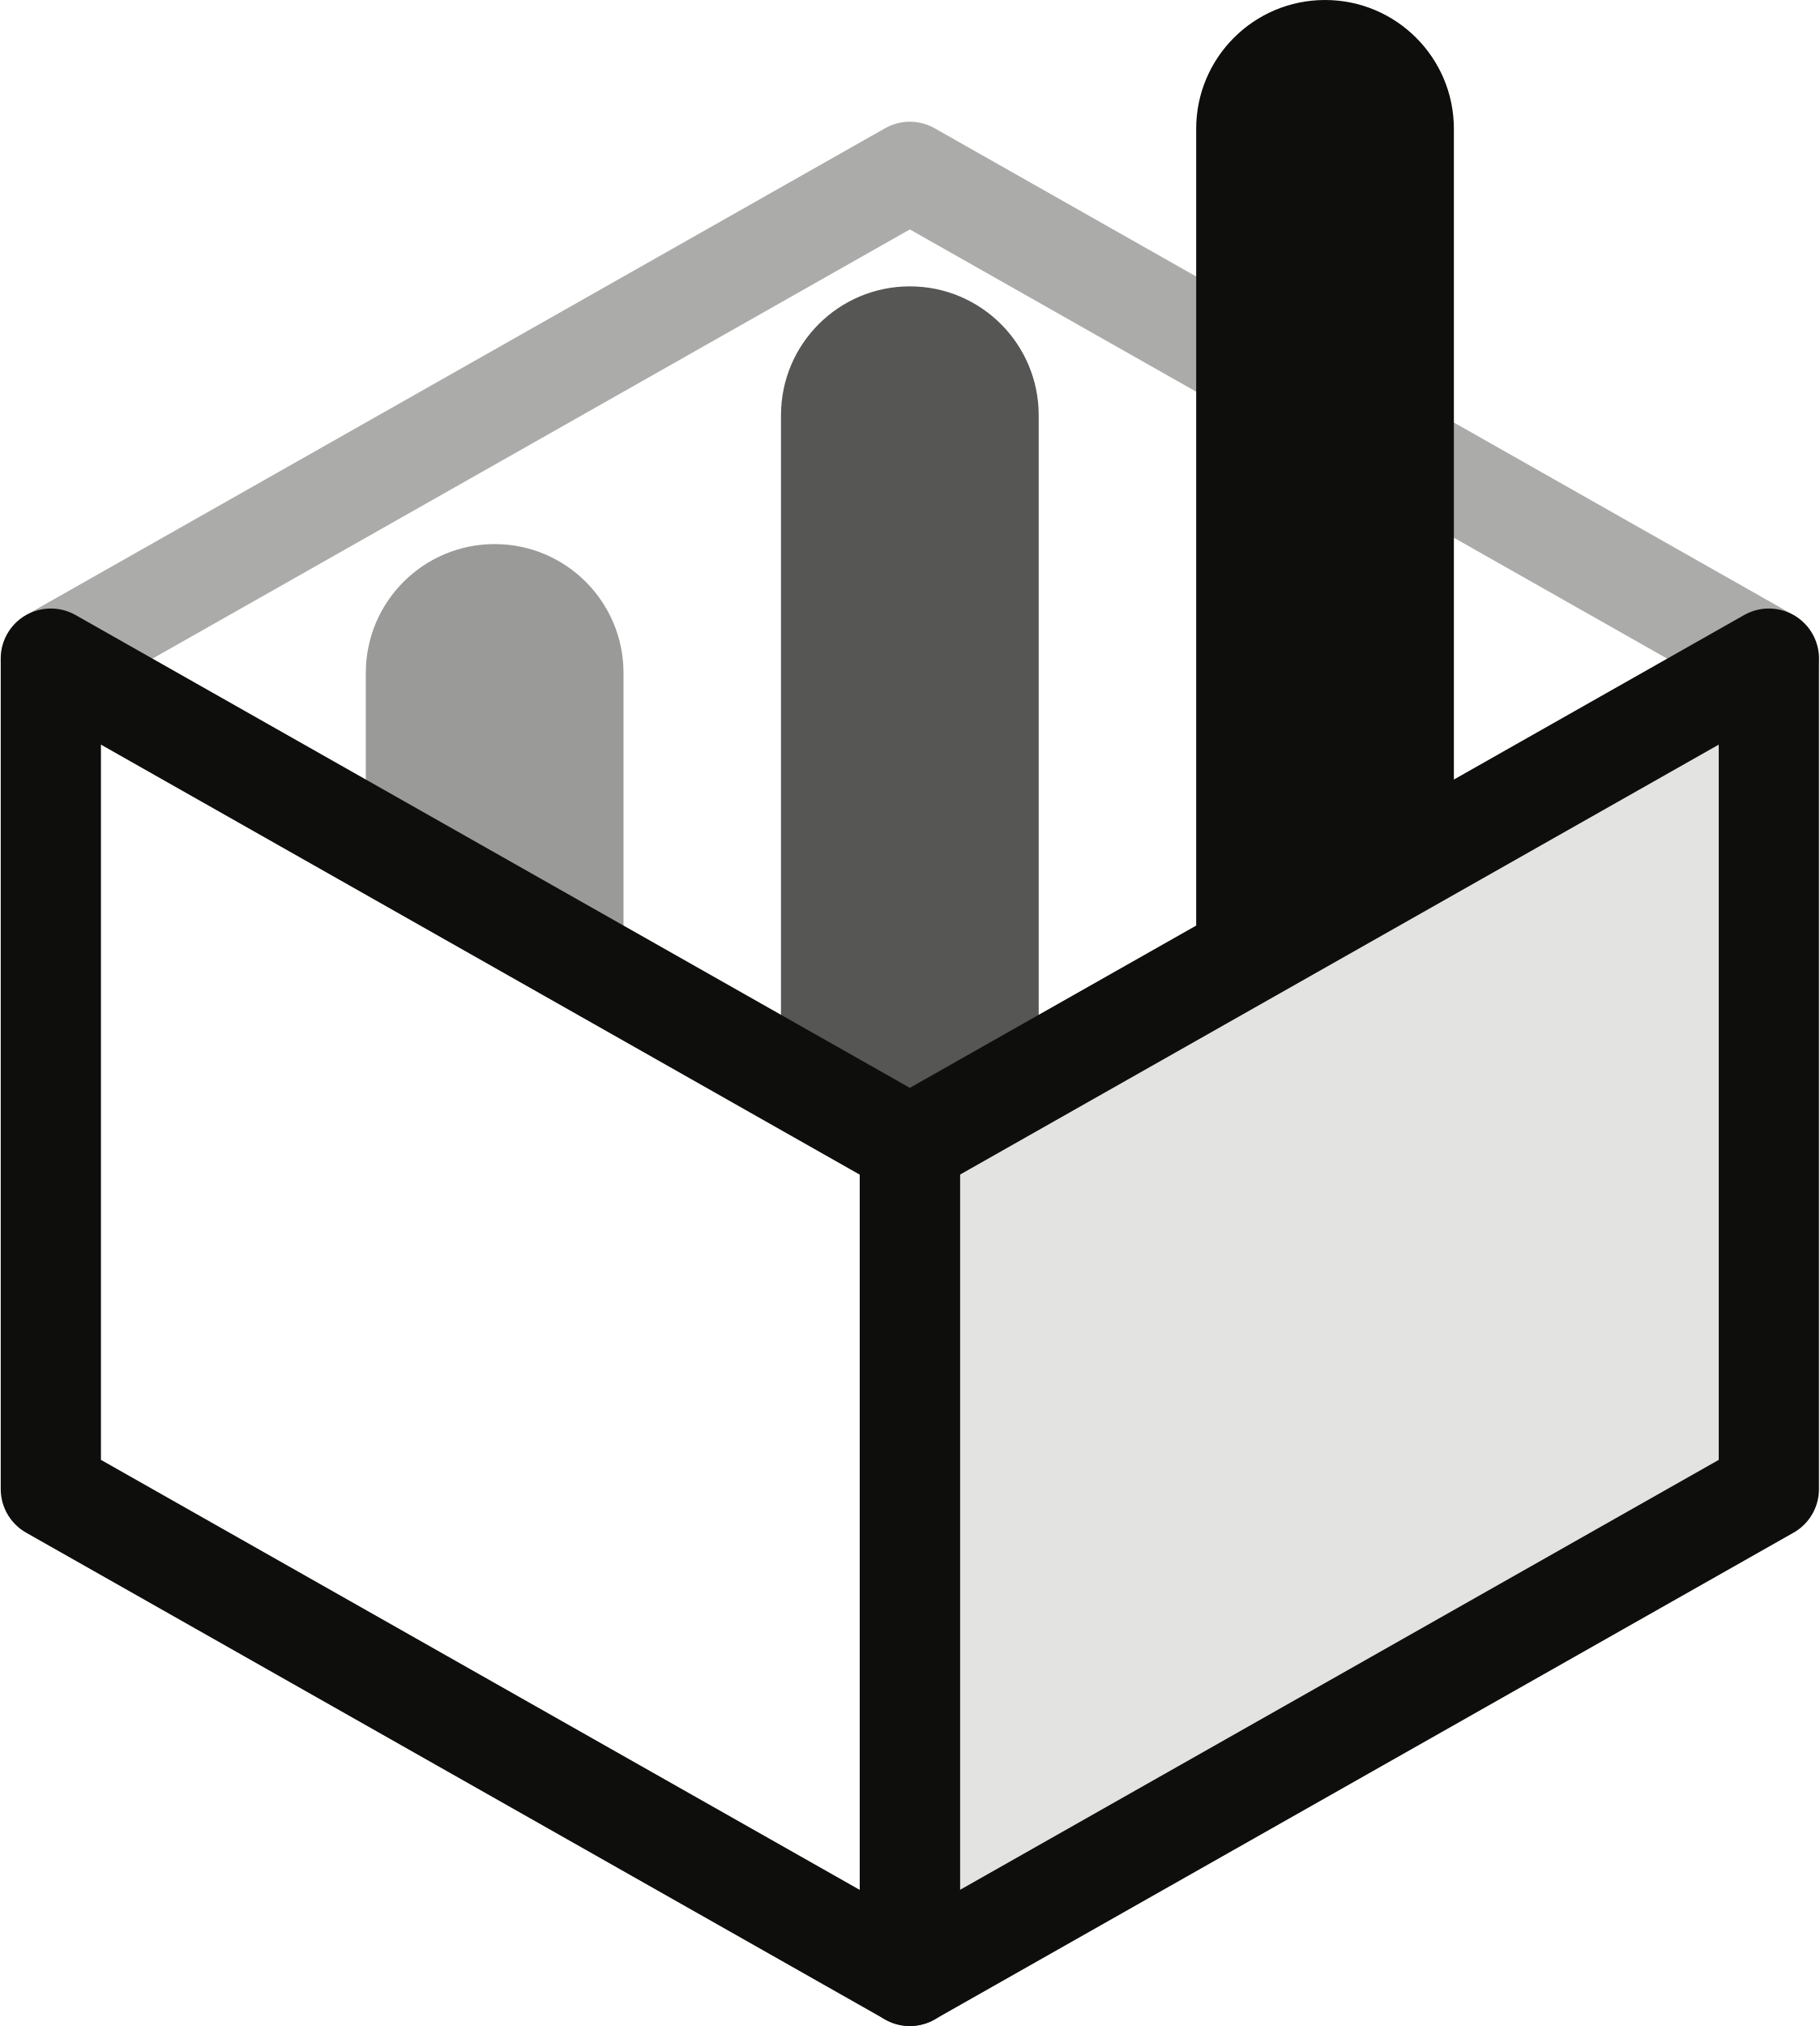
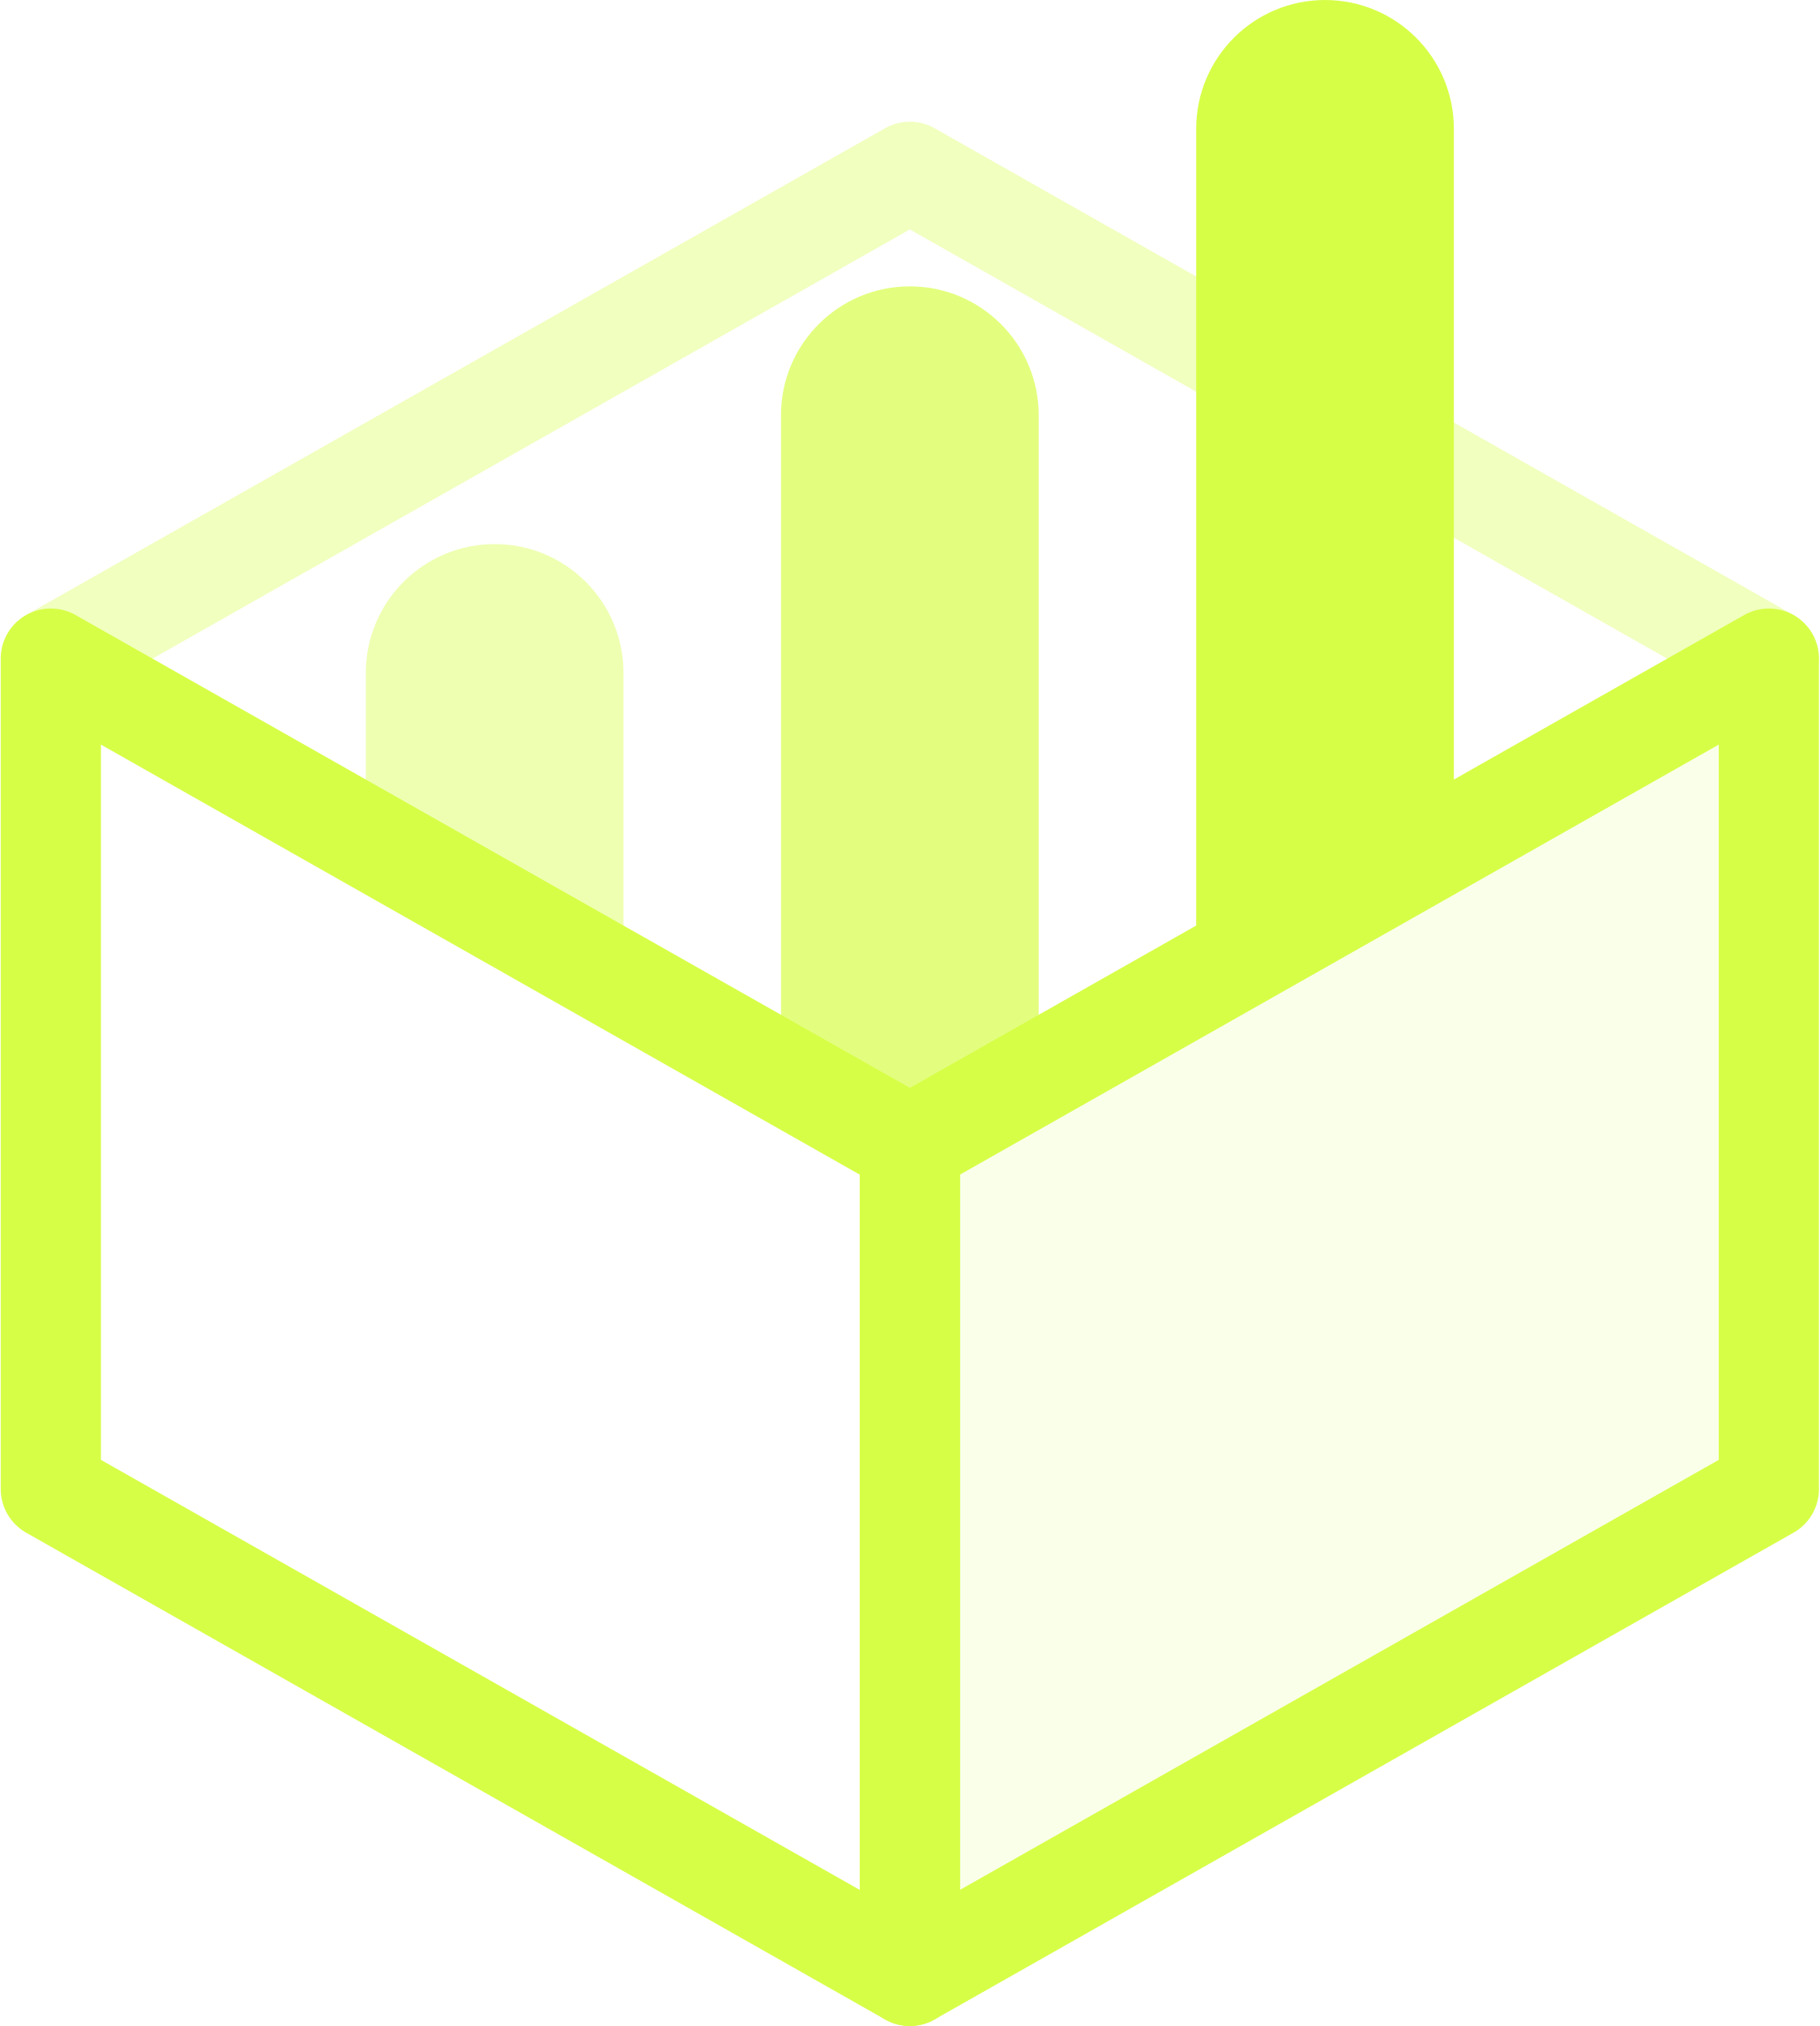
<svg xmlns="http://www.w3.org/2000/svg" width="512" height="570" viewBox="0 0 127.00 141.50" fill="none">
-   <g transform="translate(-36.500 -28.000) scale(1)" fill="none" stroke="#0E0F0C">
+   <g transform="translate(-36.500 -28.000) scale(1)" fill="none" stroke="#D7FE47">
    <path d="M40 74 L100 40 L160 74" stroke-width="7" stroke-linecap="round" stroke-linejoin="round" opacity="0.35" />
-     <g stroke="none" fill="#0E0F0C">
+     <g stroke="none" fill="#D7FE47">
      <path d="M62 75 A9 9 0 0 1 80 75 L80 96.667 L62 86.467 Z" opacity="0.42" />
      <path d="M91 57 A9 9 0 0 1 109 57 L109 102.9 L100 108 L91 102.9 Z" opacity="0.7" />
      <path d="M120 37 A9 9 0 0 1 138 37 L138 86.467 L120 96.667 Z" />
    </g>
-     <path d="M160 74 L100 108 L100 166 L160 132 Z" fill="#0E0F0C" stroke="none" opacity="0.12" />
+     <path d="M160 74 L100 108 L100 166 L160 132 Z" fill="#D7FE47" stroke="none" opacity="0.12" />
    <path d="M40 74 L100 108 L100 166 L40 132 Z" stroke-width="7" stroke-linejoin="round" />
    <path d="M160 74 L100 108 L100 166 L160 132 Z" stroke-width="7" stroke-linejoin="round" />
  </g>
</svg>
